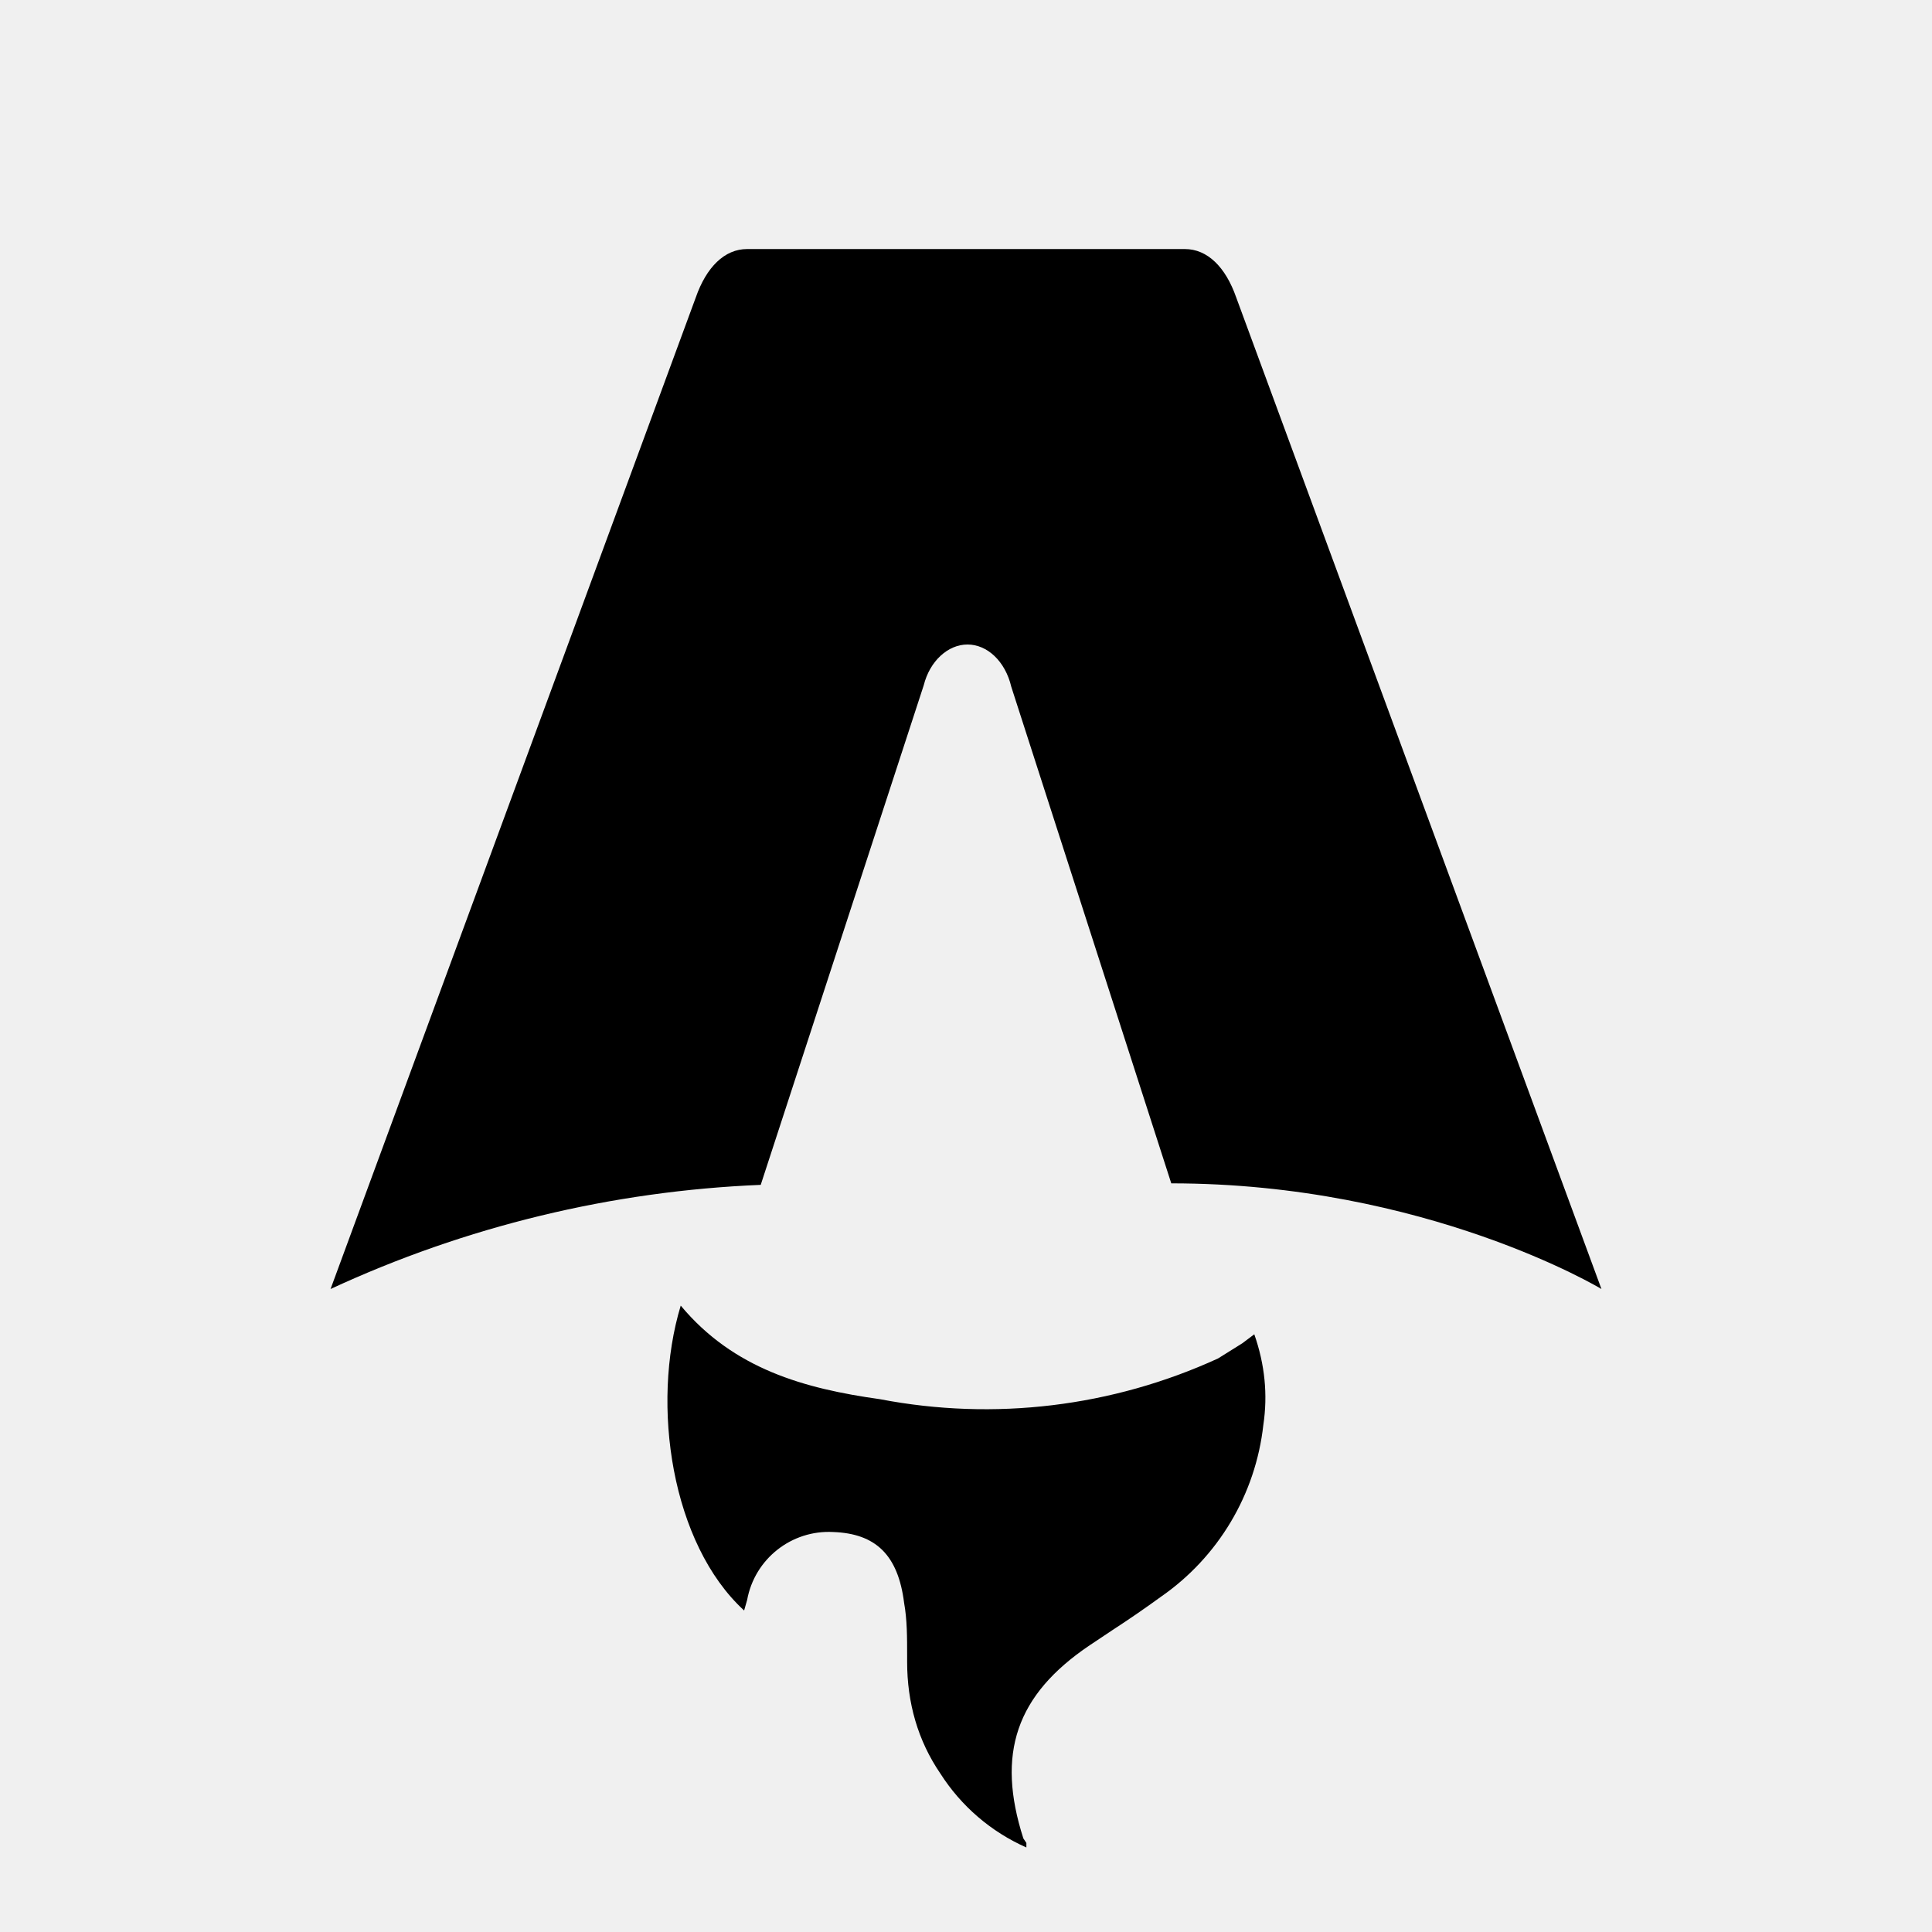
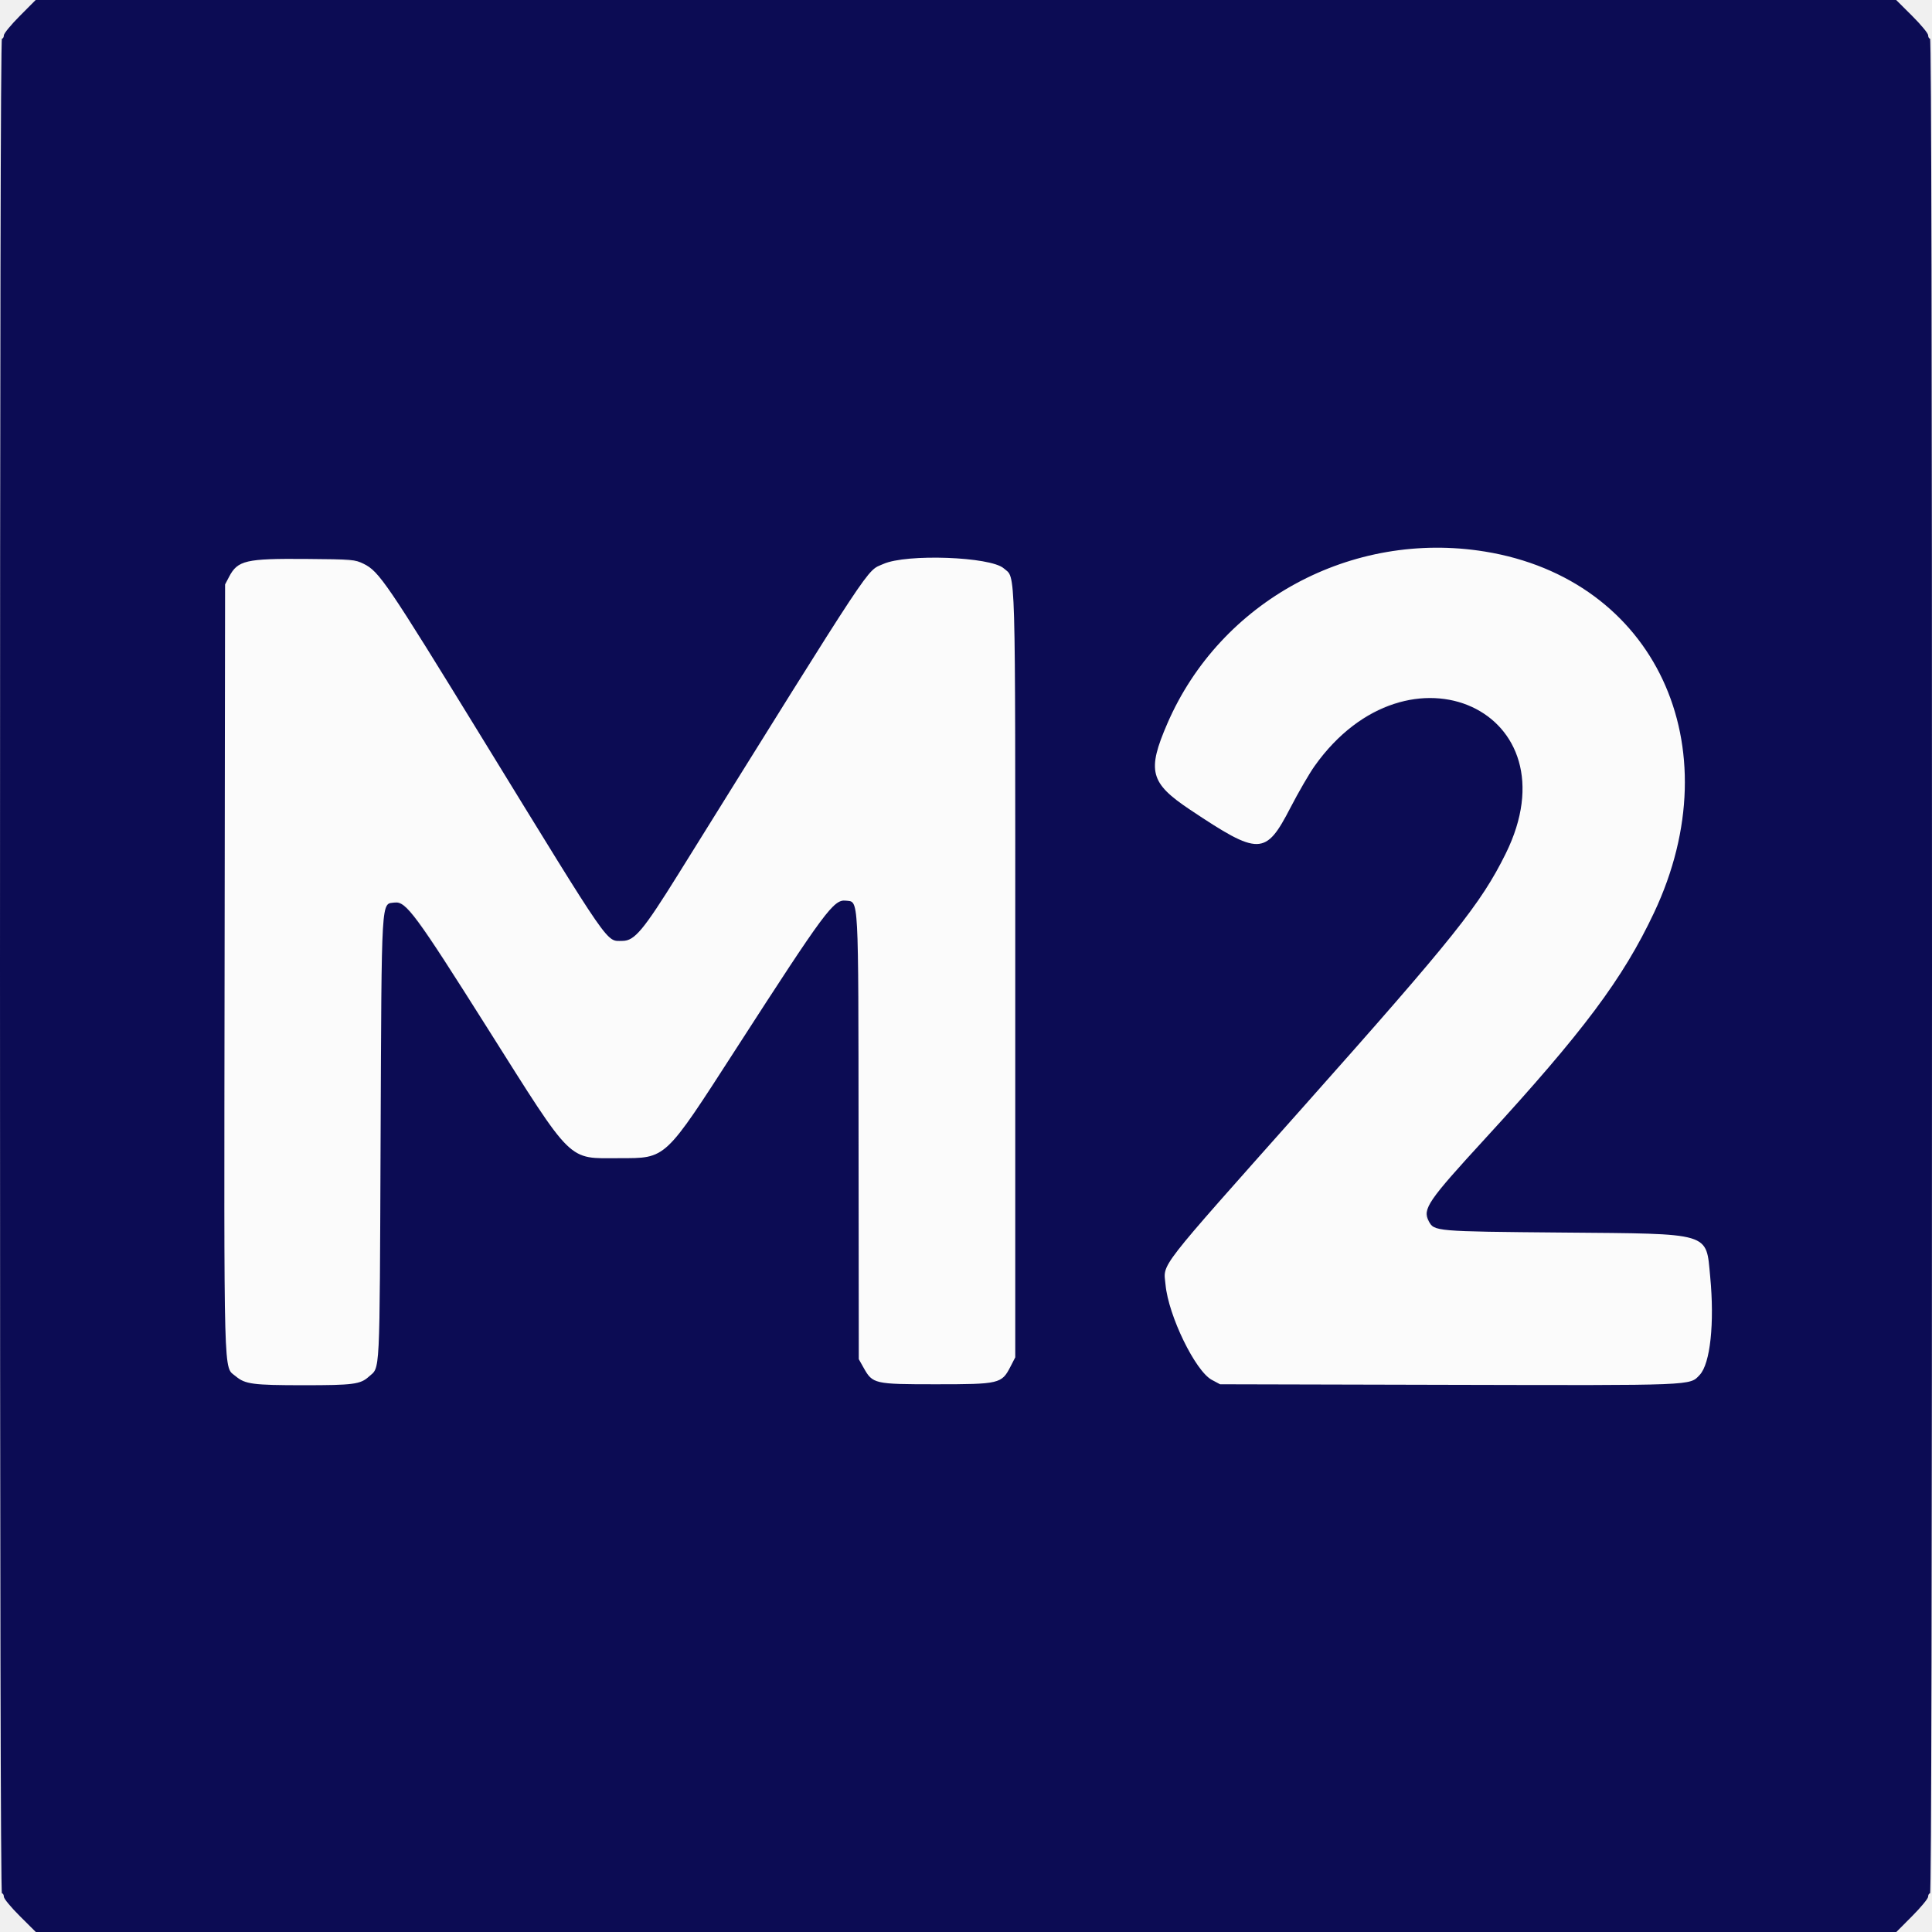
- <svg xmlns="http://www.w3.org/2000/svg" fill="none" viewBox="0 0 128 128">
-   <path d="M50.4 78.5a75.1 75.1 0 0 0-28.5 6.9l24.2-65.7c.7-2 1.9-3.2 3.4-3.2h29c1.5 0 2.7 1.2 3.4 3.2l24.2 65.7s-11.6-7-28.5-7L67 45.5c-.4-1.7-1.6-2.8-2.9-2.8-1.3 0-2.5 1.1-2.9 2.7L50.4 78.5Zm-1.1 28.2Zm-4.2-20.2c-2 6.6-.6 15.8 4.2 20.2a17.5 17.5 0 0 1 .2-.7 5.5 5.5 0 0 1 5.7-4.5c2.8.1 4.3 1.5 4.7 4.7.2 1.1.2 2.3.2 3.5v.4c0 2.7.7 5.2 2.2 7.4a13 13 0 0 0 5.7 4.9v-.3l-.2-.3c-1.8-5.6-.5-9.5 4.4-12.8l1.5-1a73 73 0 0 0 3.2-2.2 16 16 0 0 0 6.8-11.4c.3-2 .1-4-.6-6l-.8.6-1.6 1a37 37 0 0 1-22.4 2.7c-5-.7-9.7-2-13.2-6.2Z" />
-   <style>
-         path { fill: #000; }
-         @media (prefers-color-scheme: dark) {
-             path { fill: #FFF; }
-         }
-     </style>
+ <svg xmlns="http://www.w3.org/2000/svg" id="svg" version="1.1" width="400" height="400" viewBox="0, 0, 400,400">
+   <g id="svgg">
+     <path id="path0" d="M288.664 114.053 C 268.189 116.684,250.043 130.490,241.683 149.800 C 237.440 159.599,238.098 162.108,246.357 167.620 C 260.728 177.210,262.022 177.182,267.200 167.175 C 276.534 149.136,288.498 141.666,301.983 145.457 C 314.704 149.033,318.854 162.366,311.727 176.759 C 306.593 187.128,301.106 193.993,269.931 229.052 C 239.062 263.768,240.886 261.415,241.308 265.969 C 241.904 272.402,247.476 283.863,250.895 285.689 L 252.600 286.600 300.000 286.715 C 351.210 286.839,349.803 286.895,351.908 284.659 C 354.101 282.328,354.998 273.912,354.077 264.300 C 353.190 255.039,354.583 255.455,323.600 255.187 C 288.525 254.882,289.184 255.675,307.451 235.772 C 327.817 213.583,336.007 202.630,342.450 188.971 C 362.176 147.154,334.210 108.201,288.664 114.053 M52.136 115.966 C 49.987 116.507,48.315 117.730,47.439 119.400 L 46.600 121.000 46.496 200.384 C 46.382 287.903,46.241 282.786,48.814 284.950 C 50.752 286.581,52.378 286.795,62.840 286.798 C 73.103 286.800,74.605 286.605,76.338 285.045 C 78.742 282.880,78.581 286.083,78.800 236.000 C 79.072 173.613,77.298 175.451,101.008 213.000 C 118.820 241.207,117.401 239.809,128.200 239.790 C 138.028 239.772,137.448 240.315,152.427 217.099 C 170.834 188.570,172.602 186.185,175.118 186.475 C 177.833 186.788,177.707 184.452,177.756 235.549 L 177.800 281.400 178.800 283.180 C 180.682 286.529,180.995 286.600,193.800 286.600 C 206.904 286.600,207.388 286.486,209.195 282.974 L 210.200 281.021 210.200 201.611 C 210.200 114.868,210.342 119.886,207.818 117.670 C 205.058 115.246,187.680 114.614,182.885 116.763 C 179.269 118.384,181.743 114.641,140.425 180.997 C 133.173 192.642,131.368 194.800,128.875 194.800 C 125.430 194.800,126.917 196.948,99.969 153.045 C 80.022 120.549,78.503 118.313,75.291 116.731 C 73.289 115.745,55.362 115.152,52.136 115.966 " stroke="none" fill="#fbfbfb" fill-rule="evenodd" />
+     <path id="path1" d="M4.091 3.308 C 2.281 5.128,0.800 6.928,0.800 7.308 C 0.800 7.689,0.620 8.000,0.400 8.000 C 0.134 8.000,0.000 72.267,0.000 200.000 C 0.000 327.733,0.134 392.000,0.400 392.000 C 0.620 392.000,0.800 392.319,0.800 392.709 C 0.800 393.099,2.289 394.899,4.108 396.709 L 7.417 400.000 200.017 400.000 L 392.618 400.000 395.909 396.692 C 397.719 394.872,399.200 393.072,399.200 392.692 C 399.200 392.311,399.380 392.000,399.600 392.000 C 399.866 392.000,400.000 327.733,400.000 200.000 C 400.000 72.267,399.866 8.000,399.600 8.000 C 399.380 8.000,399.200 7.681,399.200 7.291 C 399.200 6.901,397.711 5.101,395.892 3.291 L 392.583 0.000 199.983 0.000 L 7.382 0.000 4.091 3.308 M307.412 114.189 C 342.622 119.900,358.772 154.369,342.450 188.971 C 336.007 202.630,327.817 213.583,307.451 235.772 C 295.625 248.657,294.505 250.296,295.805 252.810 C 296.910 254.946,297.023 254.956,323.600 255.187 C 354.583 255.455,353.190 255.039,354.077 264.300 C 354.998 273.912,354.101 282.328,351.908 284.659 C 349.803 286.895,351.210 286.839,300.000 286.715 L 252.600 286.600 250.895 285.689 C 247.476 283.863,241.904 272.402,241.308 265.969 C 240.886 261.415,239.062 263.768,269.931 229.052 C 301.106 193.993,306.593 187.128,311.727 176.759 C 326.350 147.229,291.597 131.261,272.181 158.589 C 271.092 160.122,268.850 163.986,267.200 167.175 C 262.022 177.182,260.728 177.210,246.357 167.620 C 238.098 162.108,237.440 159.599,241.683 149.800 C 252.666 124.434,279.831 109.716,307.412 114.189 M75.291 116.731 C 78.503 118.313,80.022 120.549,99.969 153.045 C 126.917 196.948,125.430 194.800,128.875 194.800 C 131.368 194.800,133.173 192.642,140.425 180.997 C 181.743 114.641,179.269 118.384,182.885 116.763 C 187.680 114.614,205.058 115.246,207.818 117.670 C 210.342 119.886,210.200 114.868,210.200 201.611 L 210.200 281.021 209.195 282.974 C 207.388 286.486,206.904 286.600,193.800 286.600 C 180.995 286.600,180.682 286.529,178.800 283.180 L 177.800 281.400 177.756 235.549 C 177.707 184.452,177.833 186.788,175.118 186.475 C 172.602 186.185,170.834 188.570,152.427 217.099 C 137.448 240.315,138.028 239.772,128.200 239.790 C 117.401 239.809,118.820 241.207,101.008 213.000 C 86.051 189.313,84.054 186.605,81.744 186.869 C 78.874 187.197,79.024 184.690,78.800 236.000 C 78.581 286.083,78.742 282.880,76.338 285.045 C 74.605 286.605,73.103 286.800,62.840 286.798 C 52.378 286.795,50.752 286.581,48.814 284.950 C 46.241 282.786,46.382 287.903,46.496 200.384 L 46.600 121.000 47.439 119.400 C 49.216 116.012,50.882 115.628,63.400 115.724 C 72.982 115.797,73.479 115.839,75.291 116.731 " stroke="none" fill="#0c0c54" fill-rule="evenodd" />
+   </g>
</svg>
